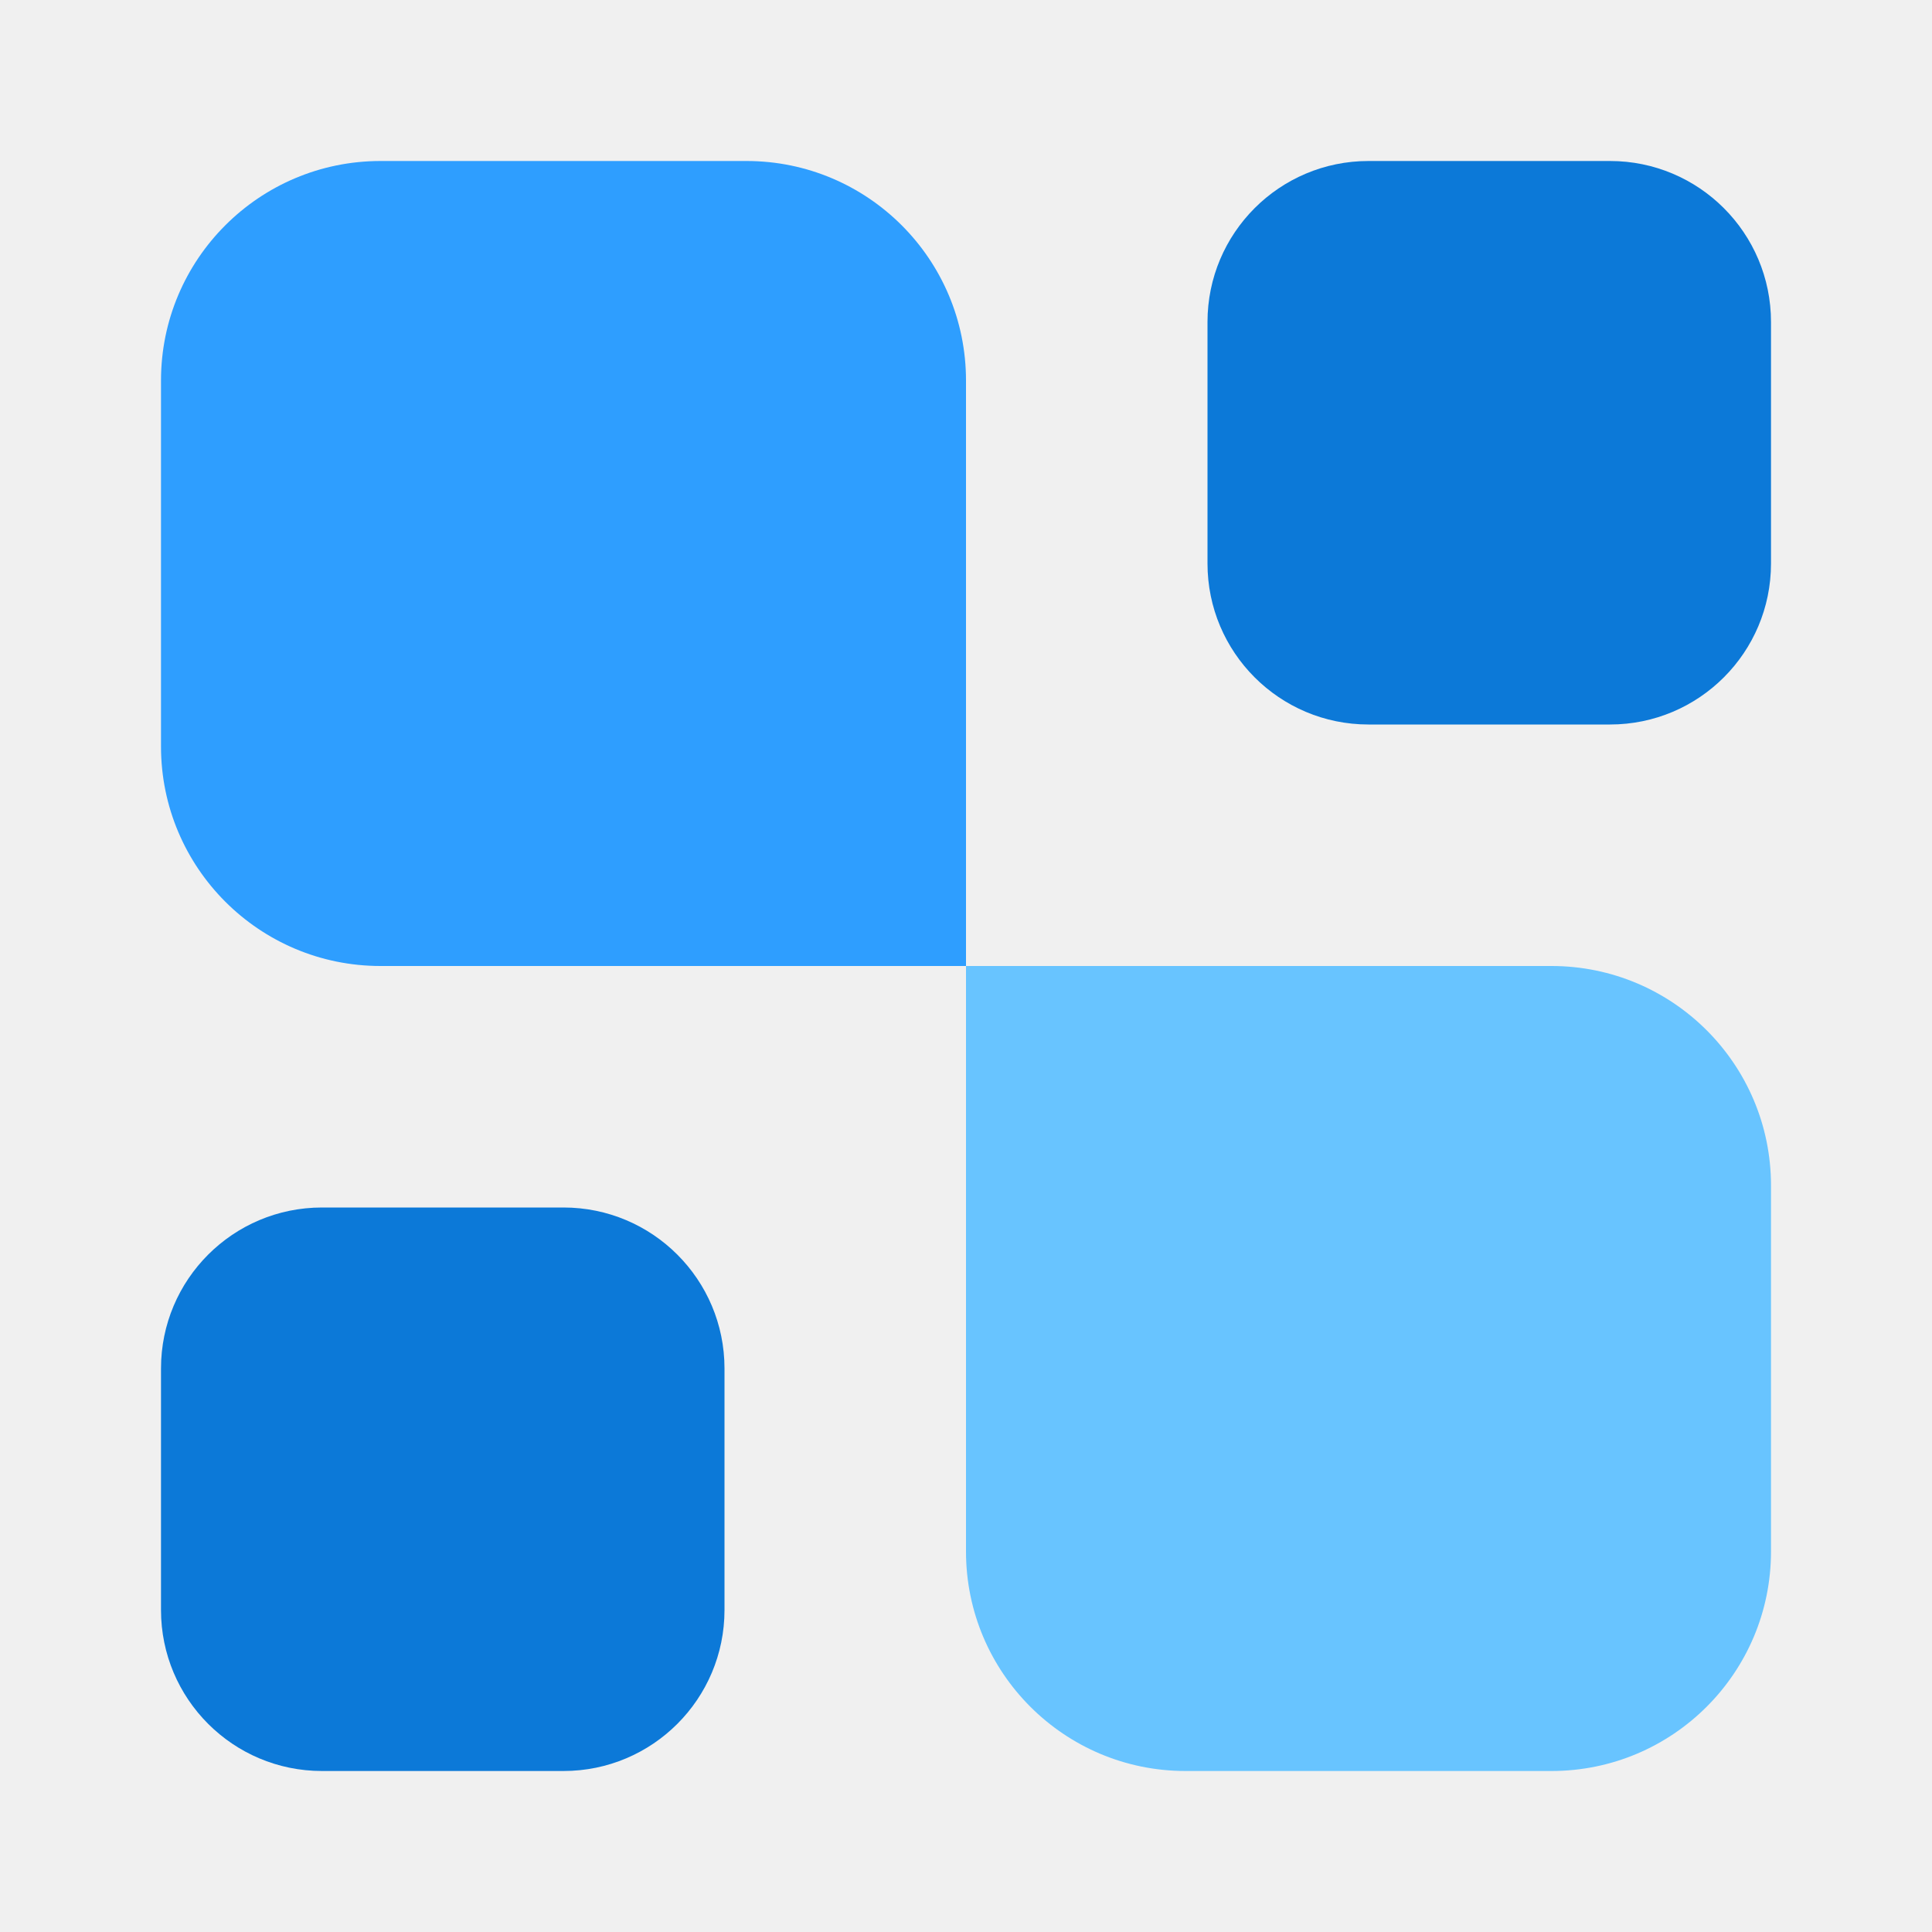
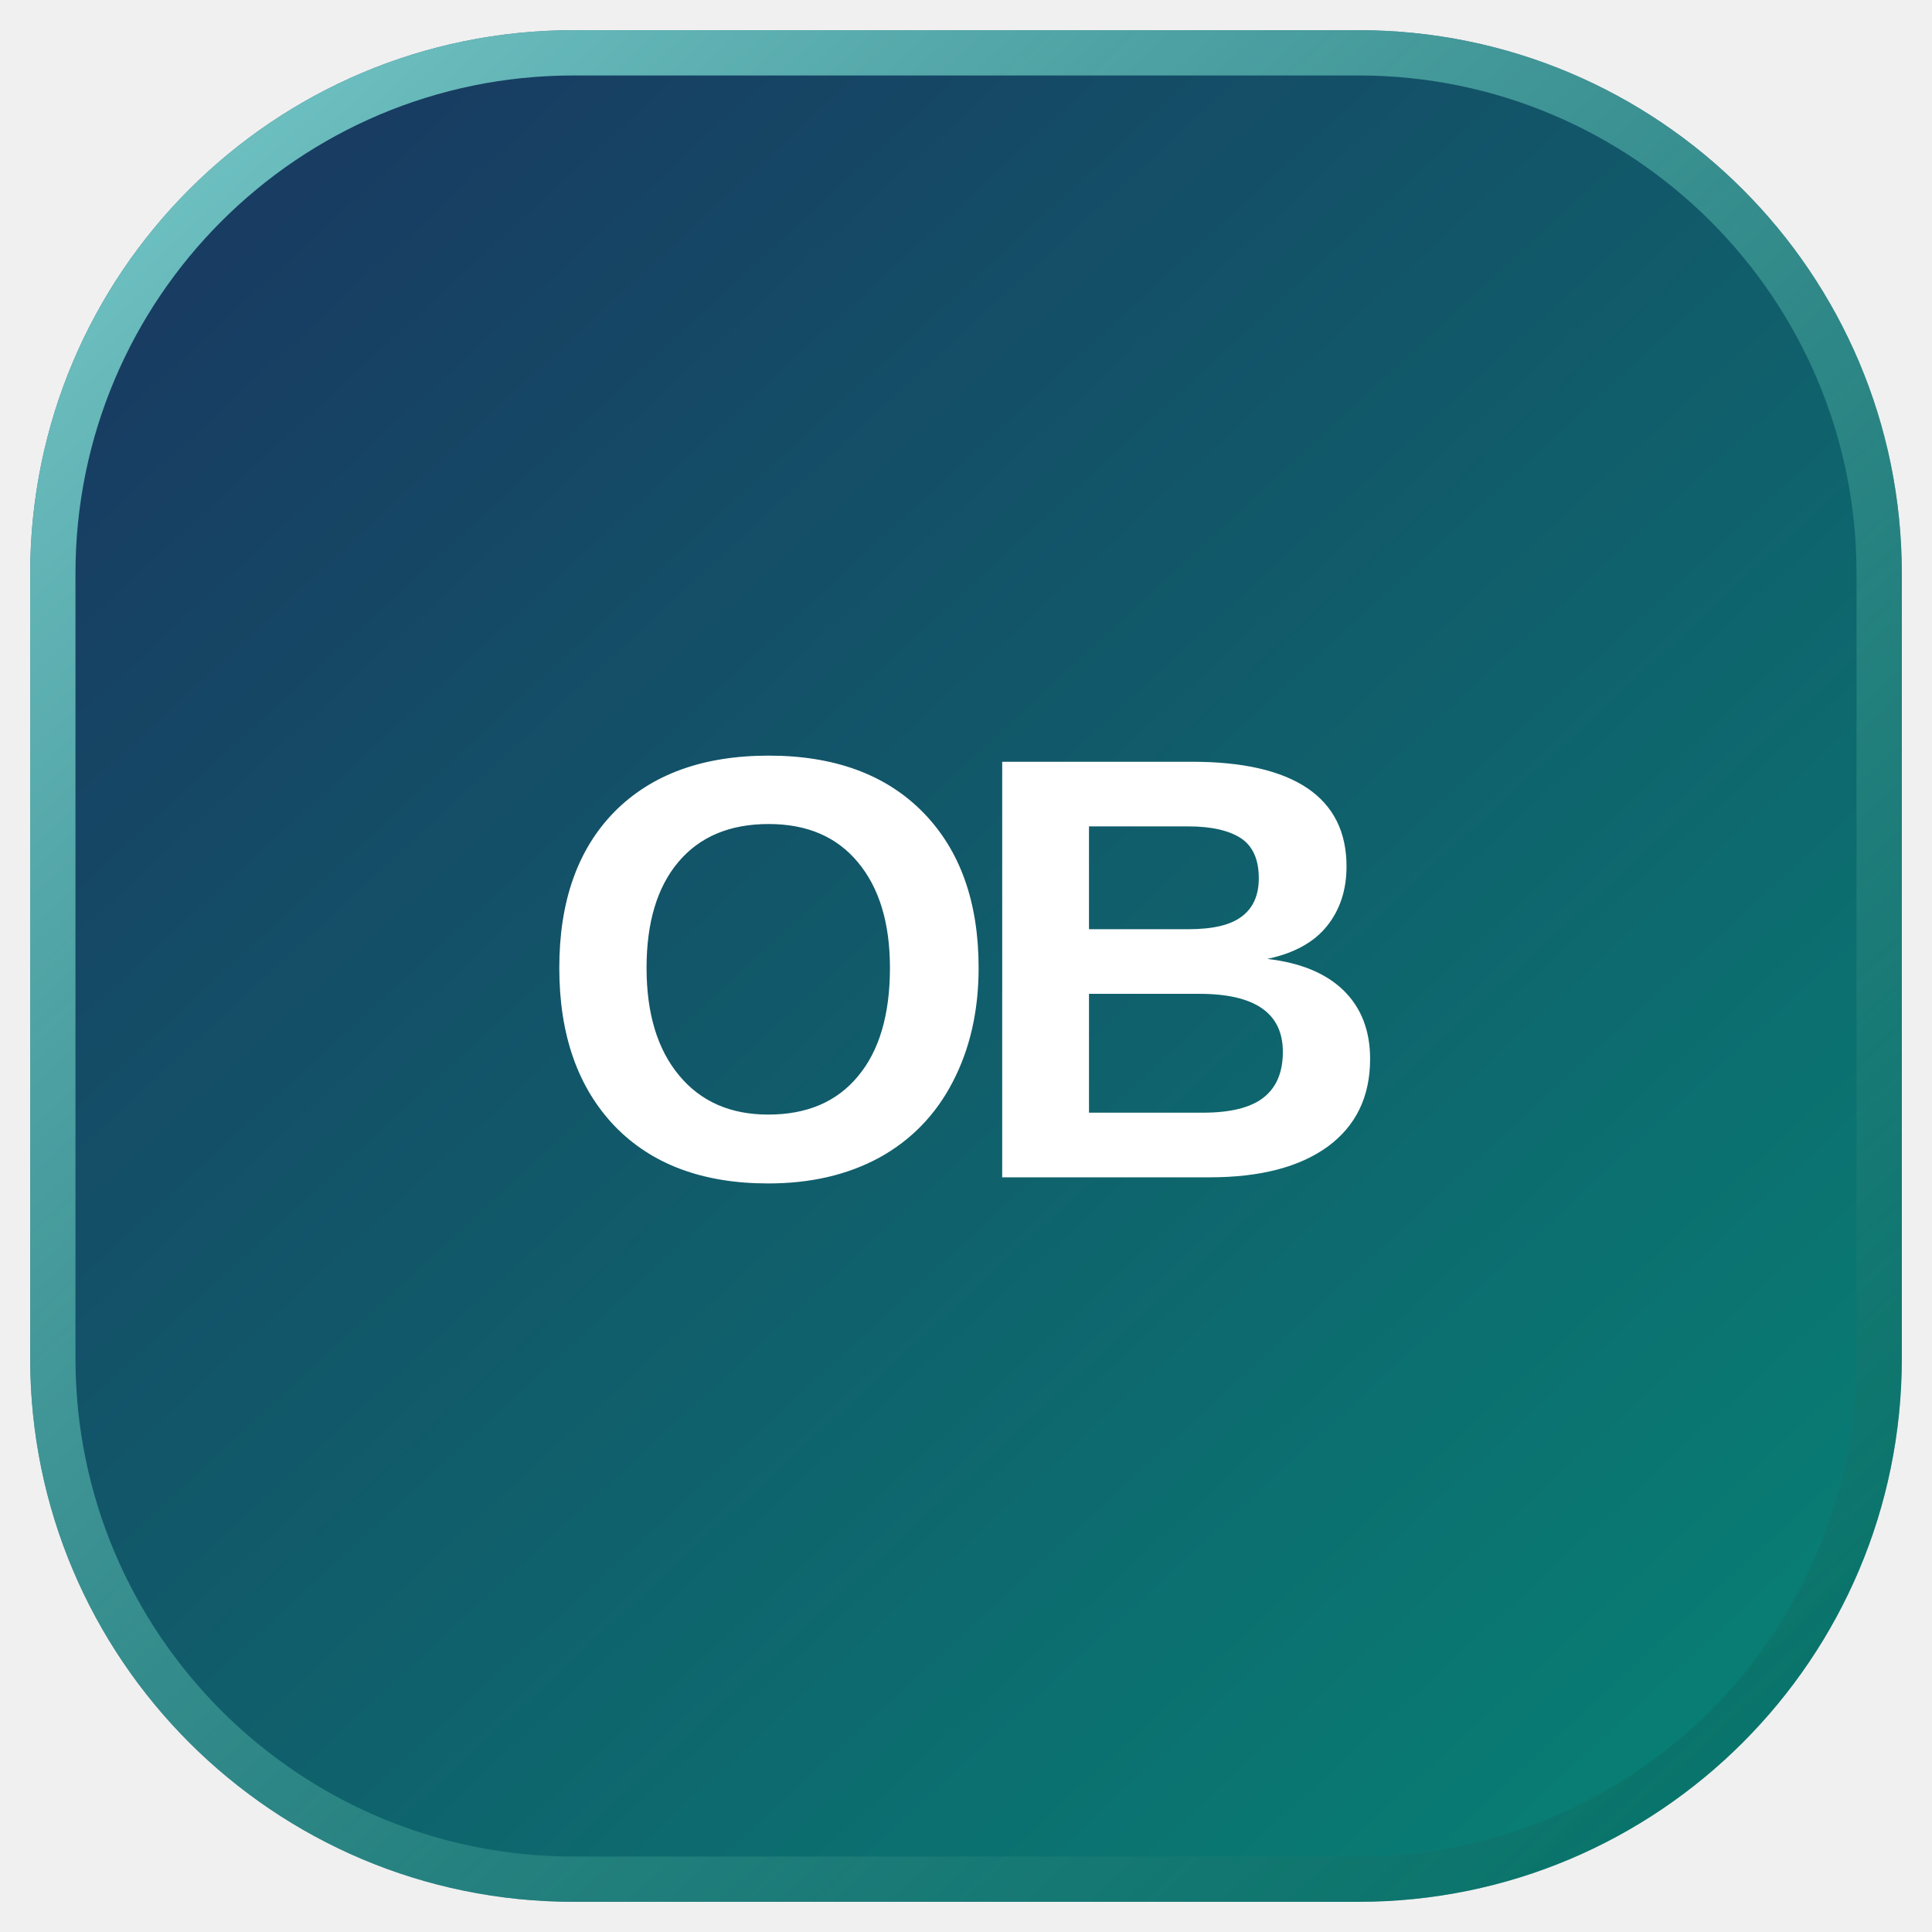
- <svg xmlns="http://www.w3.org/2000/svg" width="24" height="24" viewBox="0 0 24 24" fill="none">
-   <path d="M22 19.273C22 20.779 20.779 22 19.273 22H14.727C13.221 22 12 20.779 12 19.273V12H19.273C20.779 12 22 13.221 22 14.727V19.273Z" fill="#68C4FF" />
-   <path d="M20 2C21.105 2 22 2.895 22 4V7C22 8.105 21.105 9 20 9H17C15.895 9 15 8.105 15 7V4C15 2.895 15.895 2 17 2H20Z" fill="#0C79D8" />
-   <path d="M7 15C8.105 15 9 15.895 9 17V20C9 21.105 8.105 22 7 22H4C2.895 22 2 21.105 2 20V17C2 15.895 2.895 15 4 15H7Z" fill="#0C79D8" />
-   <path d="M12 12H4.727C3.221 12 2 10.779 2 9.273V4.727C2 3.221 3.221 2 4.727 2H9.273C10.779 2 12 3.221 12 4.727V12Z" fill="#2E9EFF" />
+ <svg xmlns="http://www.w3.org/2000/svg" width="64" height="64" viewBox="0 0 64 64" fill="none">
+   <defs>
+     <linearGradient id="brand" x1="9" y1="7" x2="57" y2="59" gradientUnits="userSpaceOnUse">
+       <stop stop-color="#183C62" />
+       <stop offset="1" stop-color="#087F74" />
+     </linearGradient>
+     <linearGradient id="edge" x1="8" y1="5" x2="57" y2="59" gradientUnits="userSpaceOnUse">
+       <stop stop-color="#8CF1E3" stop-opacity=".72" />
+       <stop offset="1" stop-color="#0A665F" stop-opacity=".45" />
+     </linearGradient>
+   </defs>
+   <rect x="1" y="1" width="62" height="62" rx="18" fill="url(#brand)" />
+   <rect x="1.75" y="1.75" width="60.5" height="60.5" rx="17.25" stroke="url(#edge)" stroke-width="1.5" />
+   <text x="32" y="39" fill="white" font-family="Arial, Helvetica, sans-serif" font-size="20" font-weight="800" letter-spacing="-1.4" text-anchor="middle">OB</text>
</svg>
